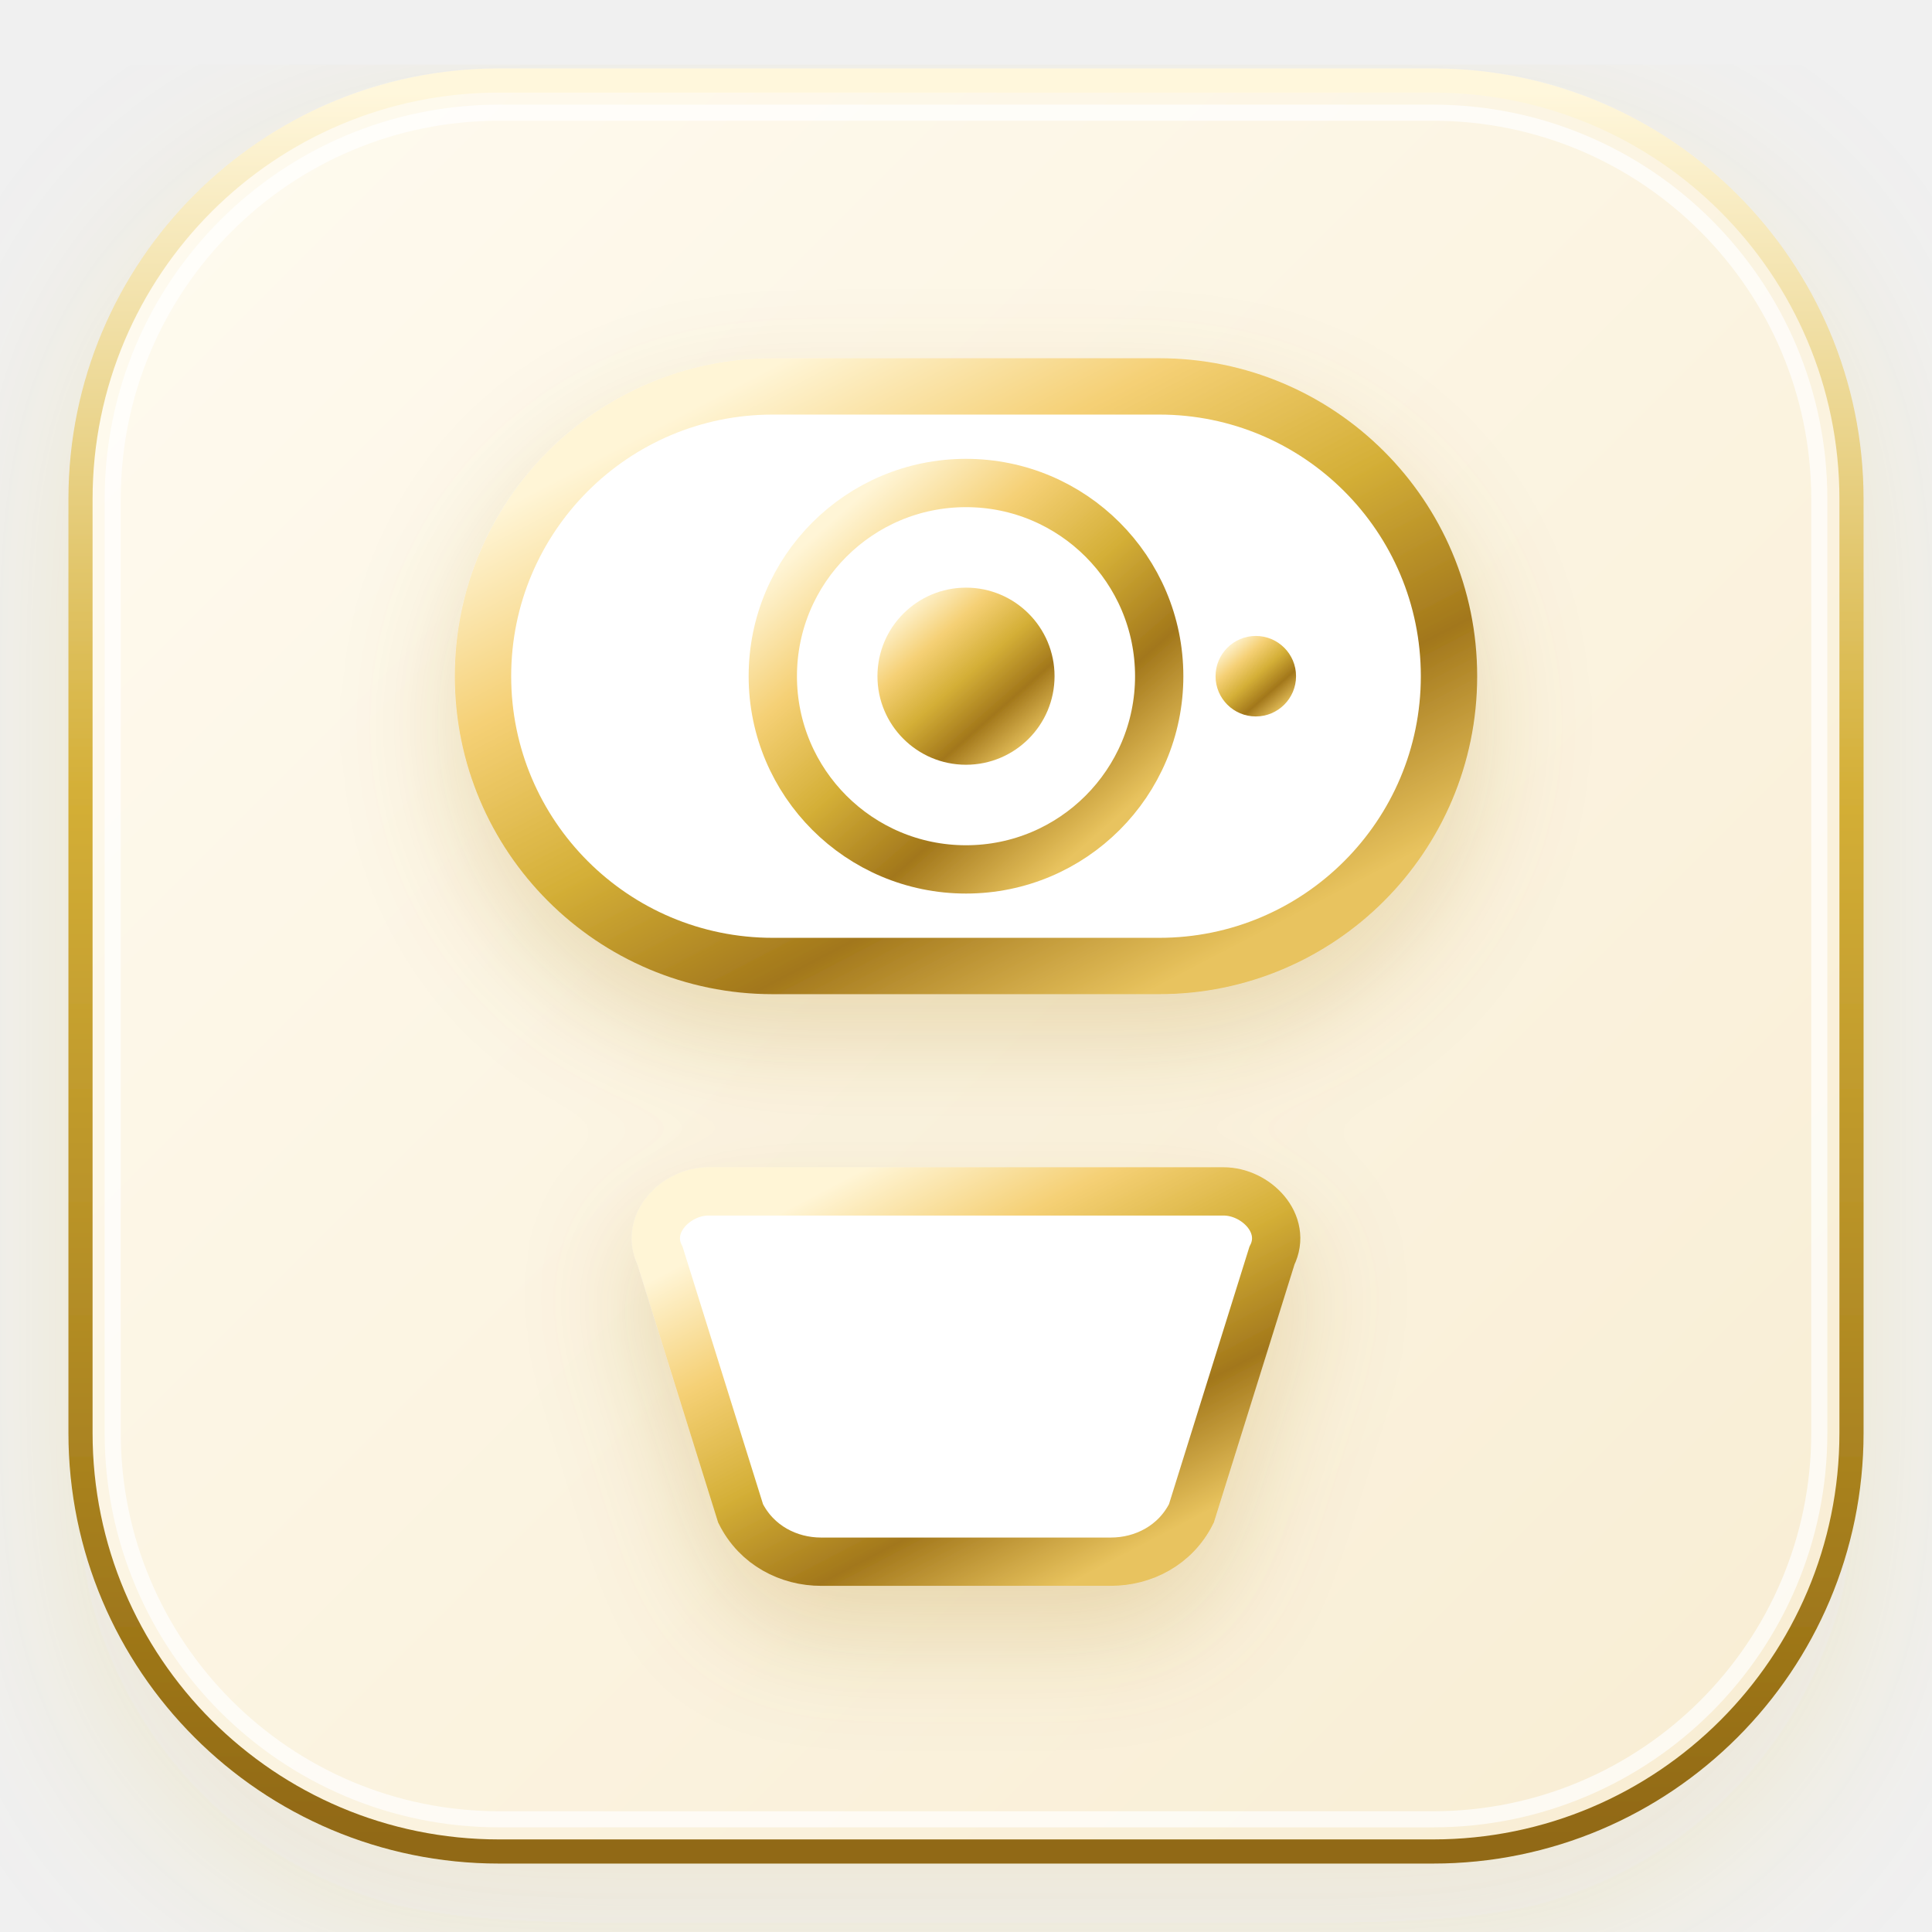
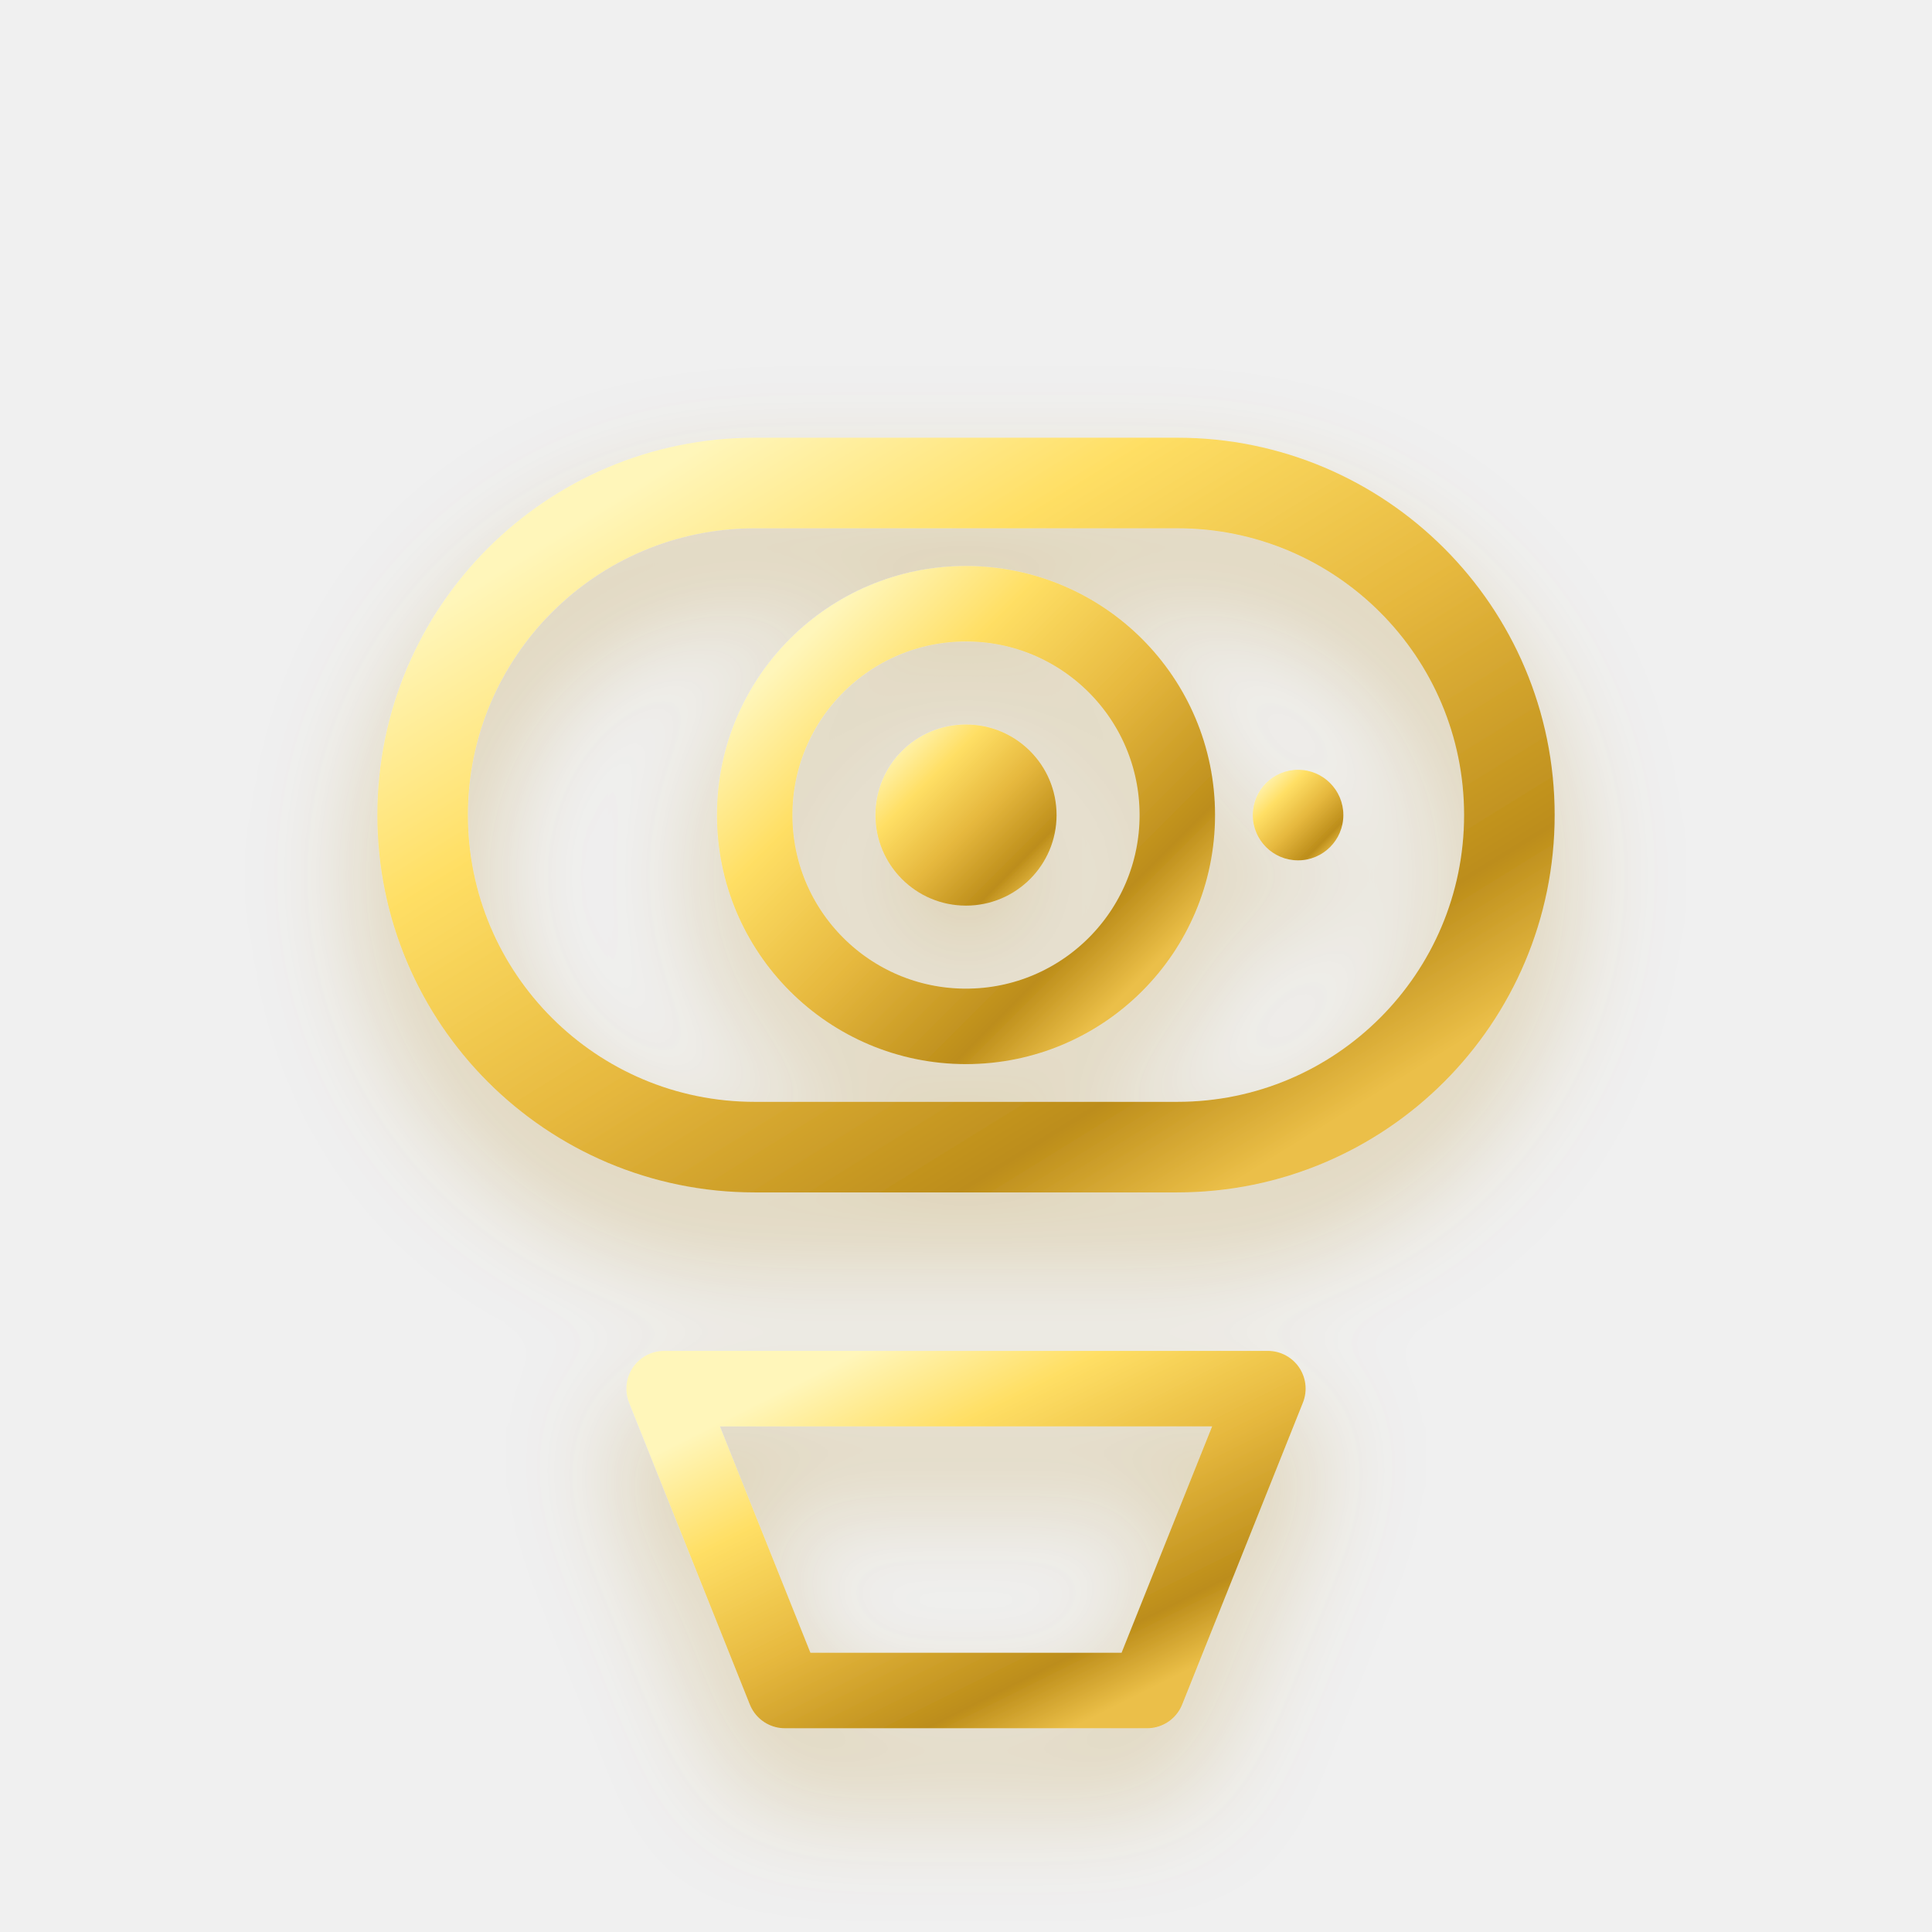
- <svg xmlns="http://www.w3.org/2000/svg" viewBox="0 0 120 120" width="120" height="120" fill="none">
+ <svg xmlns="http://www.w3.org/2000/svg" viewBox="0 0 64 64" width="64" height="64" fill="none">
  <defs>
-     <linearGradient id="appleGoldSheen" x1="15%" y1="10%" x2="85%" y2="90%">
-       <stop offset="0%" stop-color="#FFF5D6" />
-       <stop offset="25%" stop-color="#F5D075" />
-       <stop offset="50%" stop-color="#D4AF37" />
-       <stop offset="75%" stop-color="#A2771B" />
-       <stop offset="100%" stop-color="#E8C35E" />
+     <linearGradient id="eltronGold" x1="10%" y1="10%" x2="90%" y2="90%">
+       <stop offset="0%" stop-color="#FFF6BA" />
+       <stop offset="25%" stop-color="#FFDF65" />
+       <stop offset="55%" stop-color="#E6B83E" />
+       <stop offset="85%" stop-color="#BC8D1A" />
+       <stop offset="100%" stop-color="#EBBF48" />
    </linearGradient>
-     <linearGradient id="appleGoldSoft" x1="0%" y1="0%" x2="100%" y2="100%">
-       <stop offset="0%" stop-color="#FFFBF0" />
-       <stop offset="100%" stop-color="#F8EDD3" />
+     <linearGradient id="eltronGoldHighlight" x1="0%" y1="0%" x2="0%" y2="100%">
+       <stop offset="0%" stop-color="#FFFFFF" stop-opacity="0.85" />
+       <stop offset="100%" stop-color="#E6B83E" stop-opacity="0.2" />
    </linearGradient>
-     <linearGradient id="appleGoldRim" x1="0%" y1="0%" x2="0%" y2="100%">
-       <stop offset="0%" stop-color="#FFF7DC" />
-       <stop offset="40%" stop-color="#D4AF37" />
-       <stop offset="100%" stop-color="#916912" />
-     </linearGradient>
-     <filter id="appleShadow" x="-20%" y="-20%" width="140%" height="140%">
-       <feDropShadow dx="0" dy="3" stdDeviation="3.5" flood-color="#A57A18" flood-opacity="0.22" />
-     </filter>
-     <filter id="tileShadow" x="-10%" y="-10%" width="120%" height="120%">
-       <feDropShadow dx="0" dy="4" stdDeviation="6" flood-color="#D4AF37" flood-opacity="0.16" />
+     <filter id="goldGlow" x="-20%" y="-20%" width="140%" height="140%">
+       <feDropShadow dx="0" dy="2" stdDeviation="2" flood-color="#A67900" flood-opacity="0.32" />
    </filter>
  </defs>
-   <rect x="5" y="5" width="110" height="110" rx="26" fill="url(#appleGoldSoft)" stroke="url(#appleGoldRim)" stroke-width="1.5" filter="url(#tileShadow)" />
-   <rect x="7" y="7" width="106" height="106" rx="24" fill="none" stroke="#FFFFFF" stroke-width="1" stroke-opacity="0.7" />
-   <g filter="url(#appleShadow)">
-     <rect x="30" y="24" width="60" height="36" rx="18" stroke="url(#appleGoldSheen)" stroke-width="3.5" fill="#FFFFFF" />
-     <circle cx="60" cy="42" r="12" stroke="url(#appleGoldSheen)" stroke-width="3" fill="#FFFFFF" />
-     <circle cx="60" cy="42" r="5.5" fill="url(#appleGoldSheen)" />
-     <circle cx="78" cy="42" r="2.5" fill="url(#appleGoldSheen)" />
-     <path d="M60 60 L60 74" stroke="url(#appleGoldSheen)" stroke-width="4" stroke-linecap="round" />
-     <path d="M44 74 L76 74 C78 74 80 76 79 78 L74 94 C73 96 71 97 69 97 L51 97 C49 97 47 96 46 94 L41 78 C40 76 42 74 44 74 Z" stroke="url(#appleGoldSheen)" stroke-width="3" fill="#FFFFFF" />
+   <g filter="url(#goldGlow)">
+     <rect x="14" y="16" width="36" height="22" rx="11" stroke="url(#eltronGold)" stroke-width="3" fill="none" />
+     <circle cx="32" cy="27" r="7" stroke="url(#eltronGold)" stroke-width="2.5" fill="none" />
+     <circle cx="32" cy="27" r="3" fill="url(#eltronGold)" />
+     <circle cx="43" cy="27" r="1.5" fill="url(#eltronGold)" />
+     <path d="M32 38 L32 46" stroke="url(#eltronGold)" stroke-width="3" stroke-linecap="round" />
+     <path d="M22 46 L42 46 L38 56 L26 56 Z" stroke="url(#eltronGold)" stroke-width="2.5" stroke-linejoin="round" fill="none" />
  </g>
</svg>
